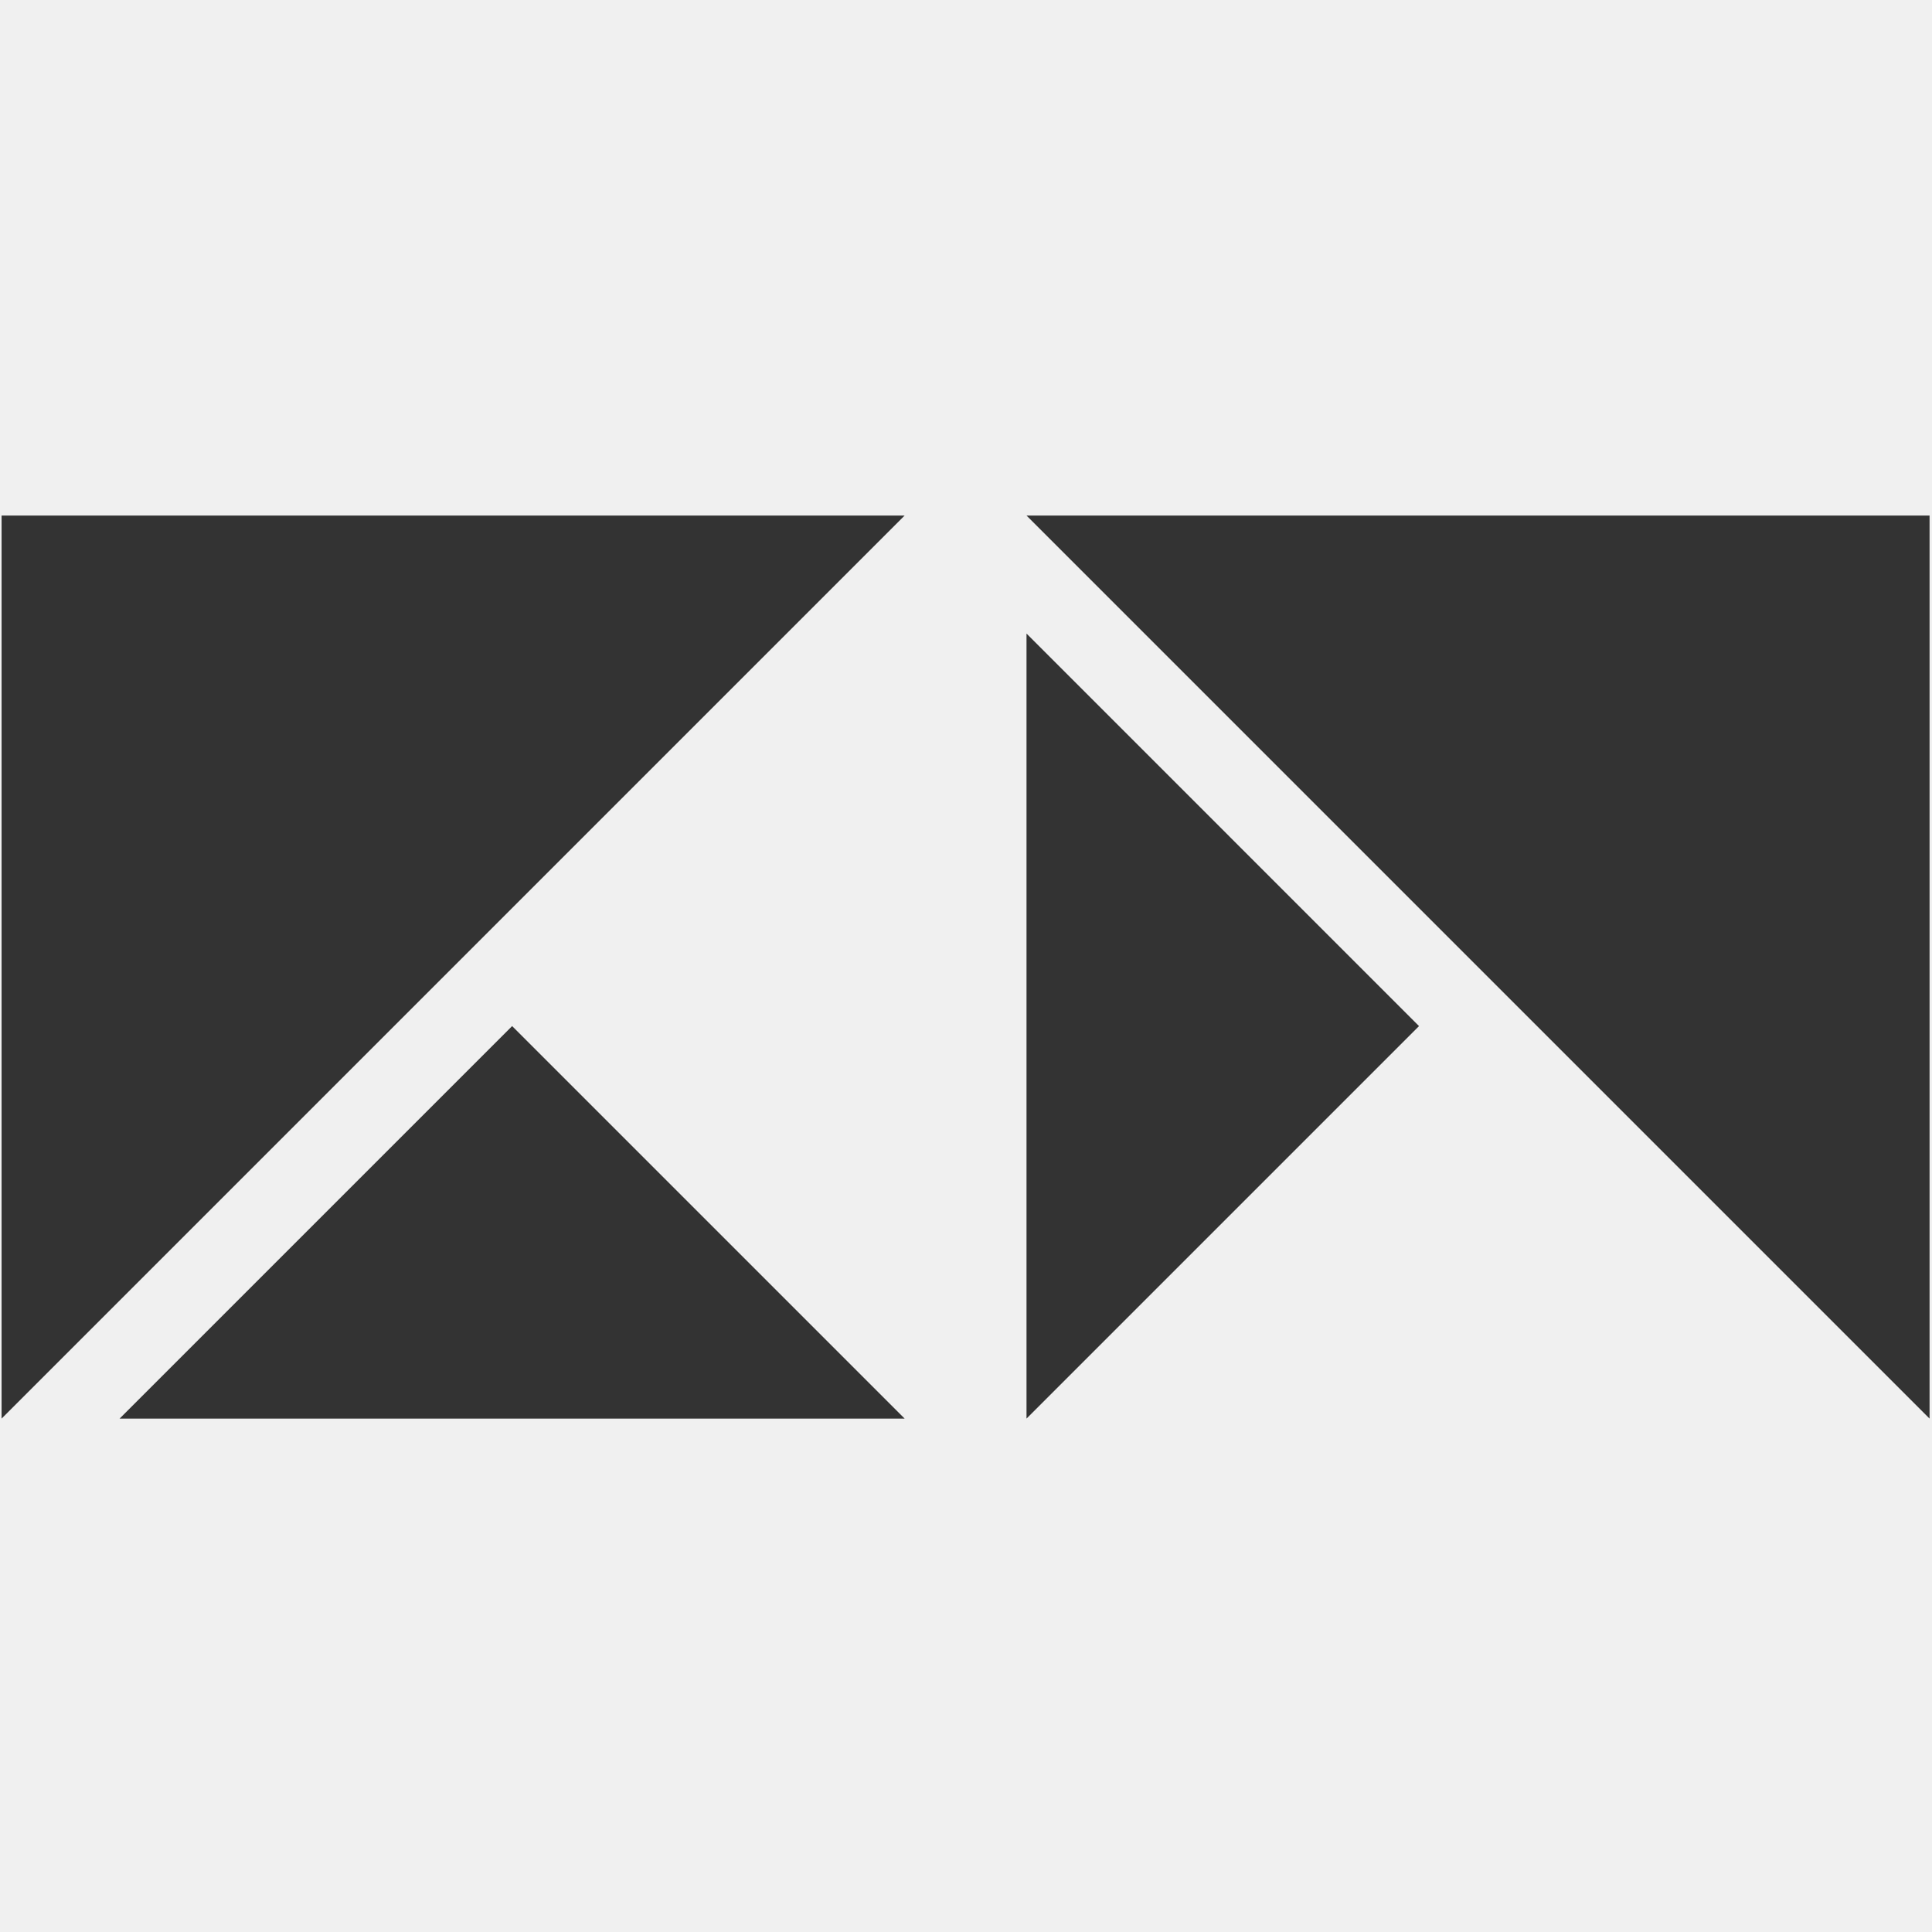
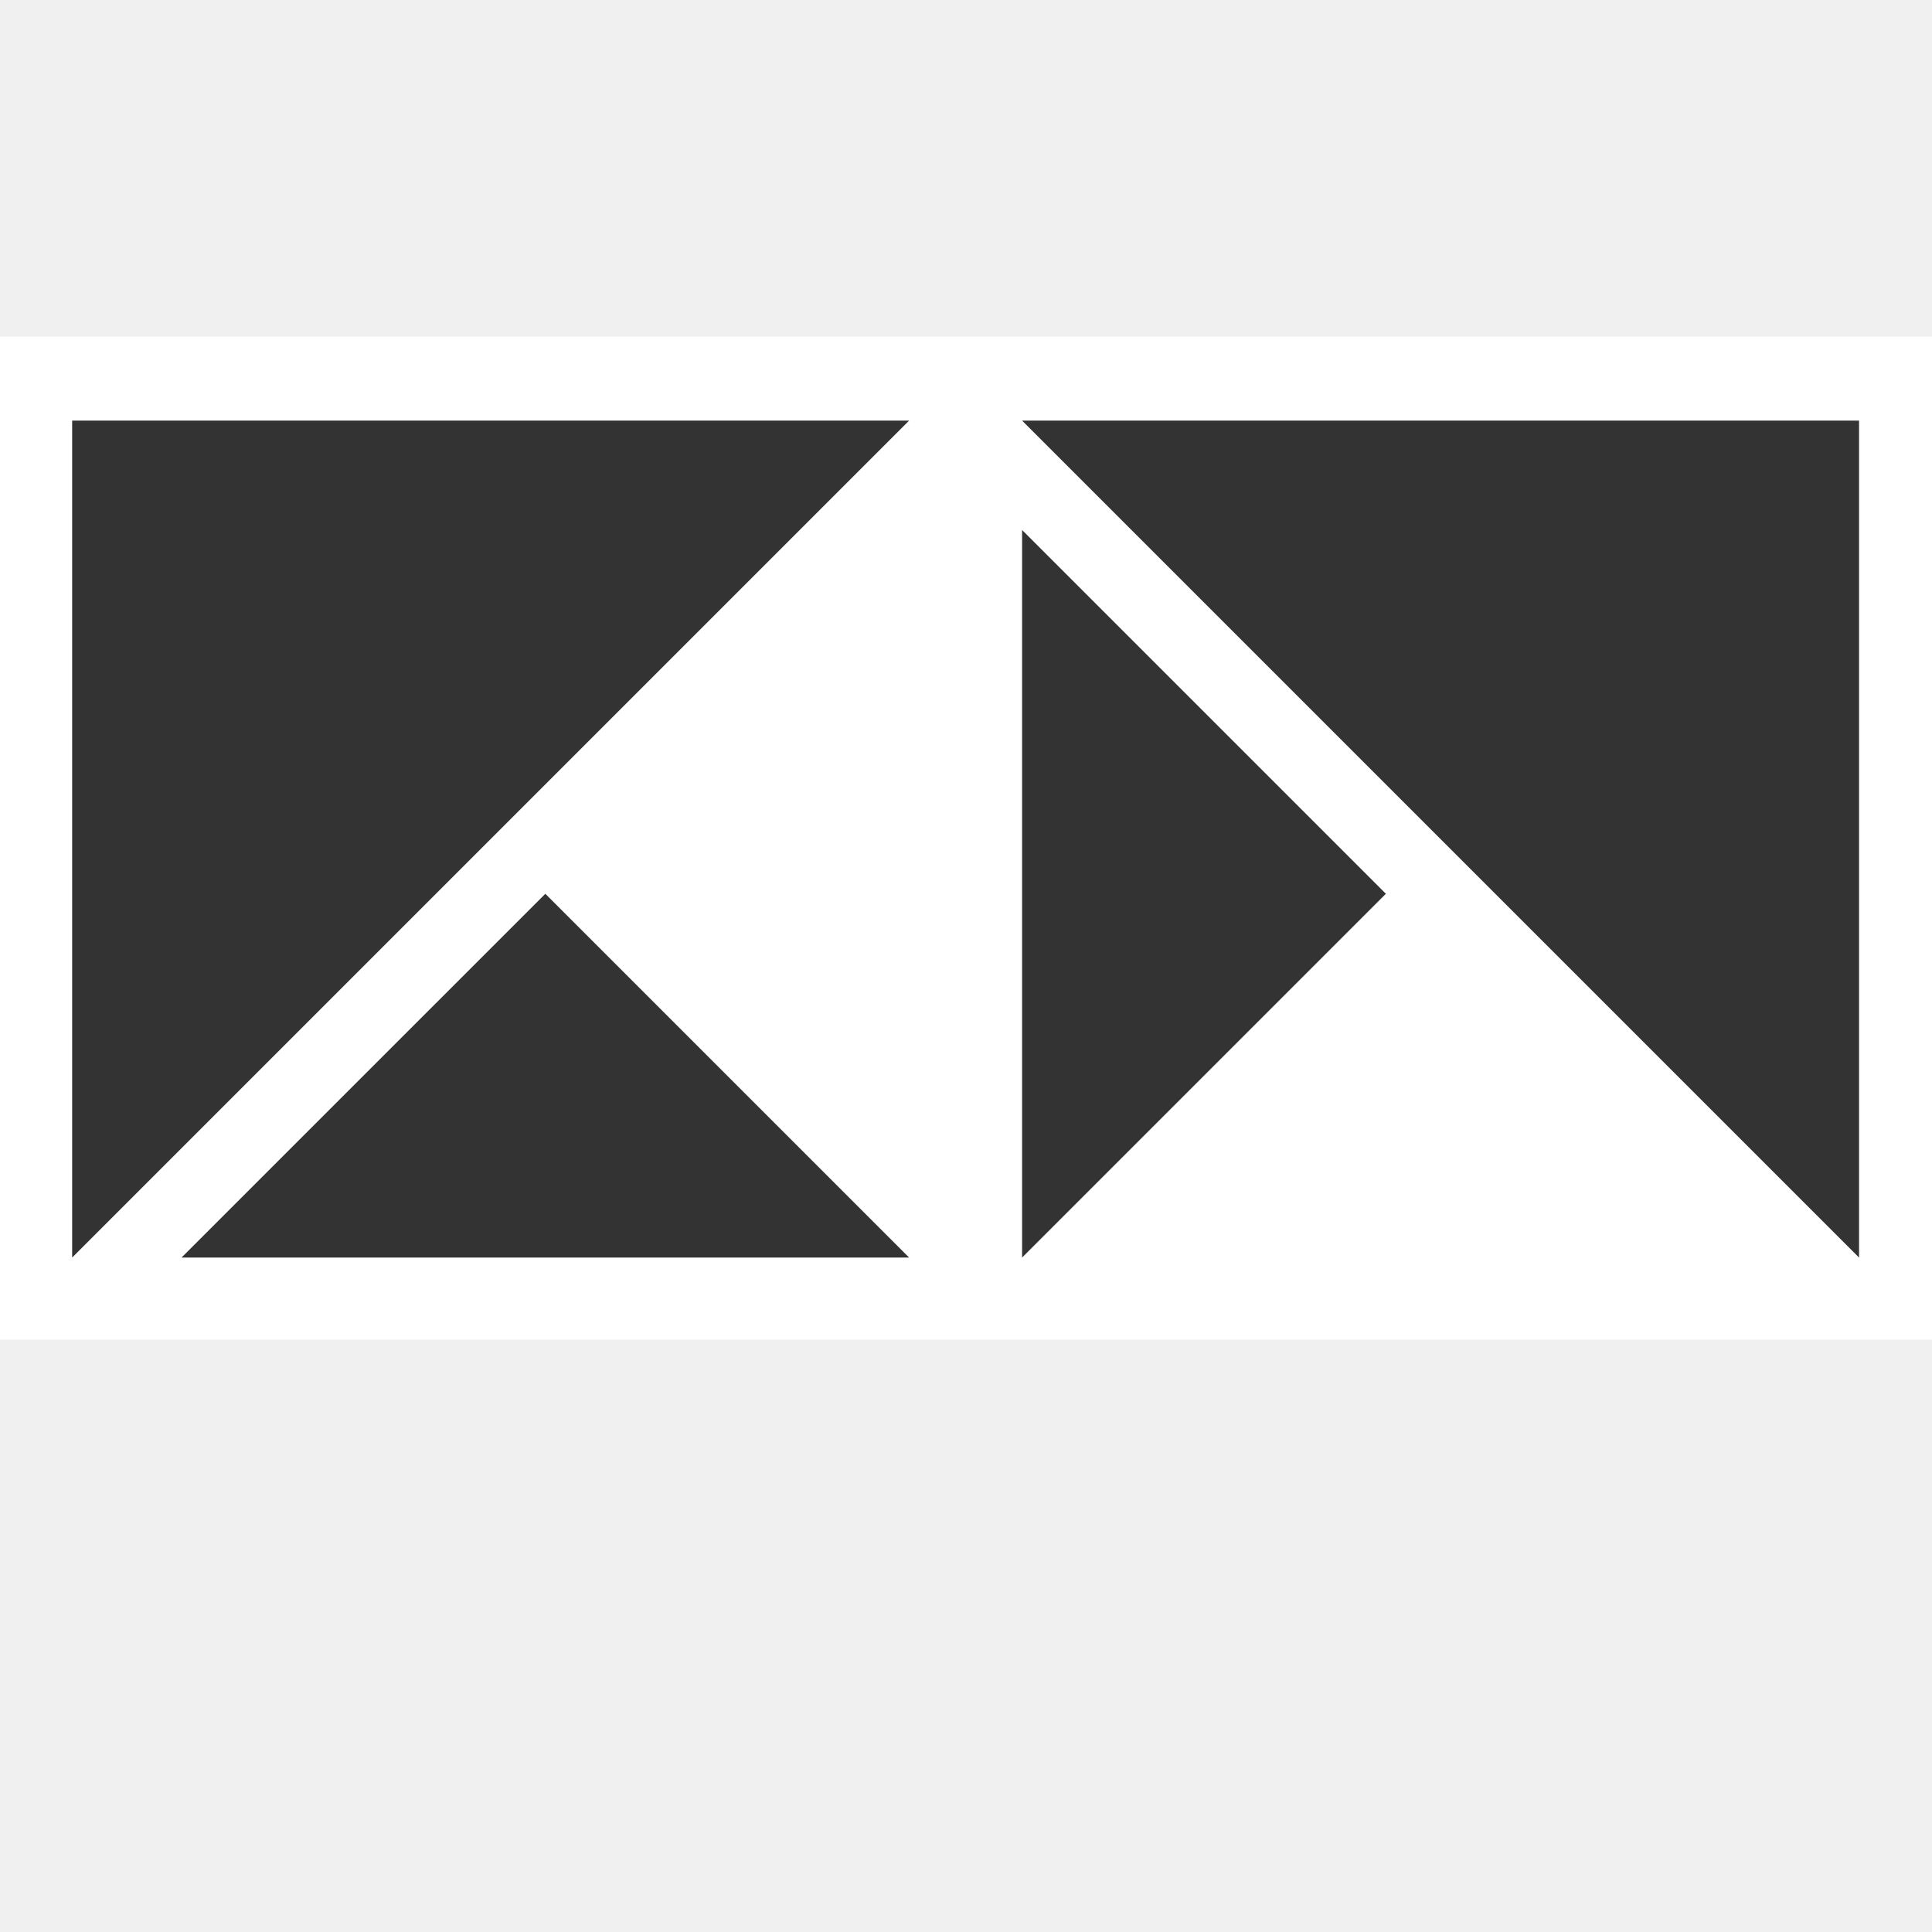
- <svg xmlns="http://www.w3.org/2000/svg" width="532" height="532" viewBox="0 0 532 532">
-   <path fill="#333" fill-rule="evenodd" d="M.436 390.626V141.961h248.666L.436 390.626Zm140.582-108.082 108.083 108.082H32.935l108.083-108.082Zm141.645-140.583h248.665v248.665L282.663 141.961Zm108.082 140.583L282.663 390.626V174.461l108.082 108.083Z" />
+ <svg xmlns="http://www.w3.org/2000/svg" width="574" height="574" viewBox="0 0 574 574">
+   <path id="Rounded-Rectangle" fill="#ffffff" fill-rule="evenodd" stroke="none" d="M 0 398 L 574 398 L 574 100 L 0 100 Z" />
+   <path id="Path" fill="#333333" fill-rule="evenodd" stroke="none" d="M 21.436 373.626 L 21.436 124.961 L 270.102 124.961 L 21.436 373.626 Z M 162.018 265.544 L 270.101 373.626 L 53.935 373.626 L 162.018 265.544 Z M 303.663 124.961 L 552.328 124.961 L 552.328 373.626 L 303.663 124.961 Z M 411.745 265.544 L 303.663 373.626 L 303.663 157.461 L 411.745 265.544 Z" />
</svg>
